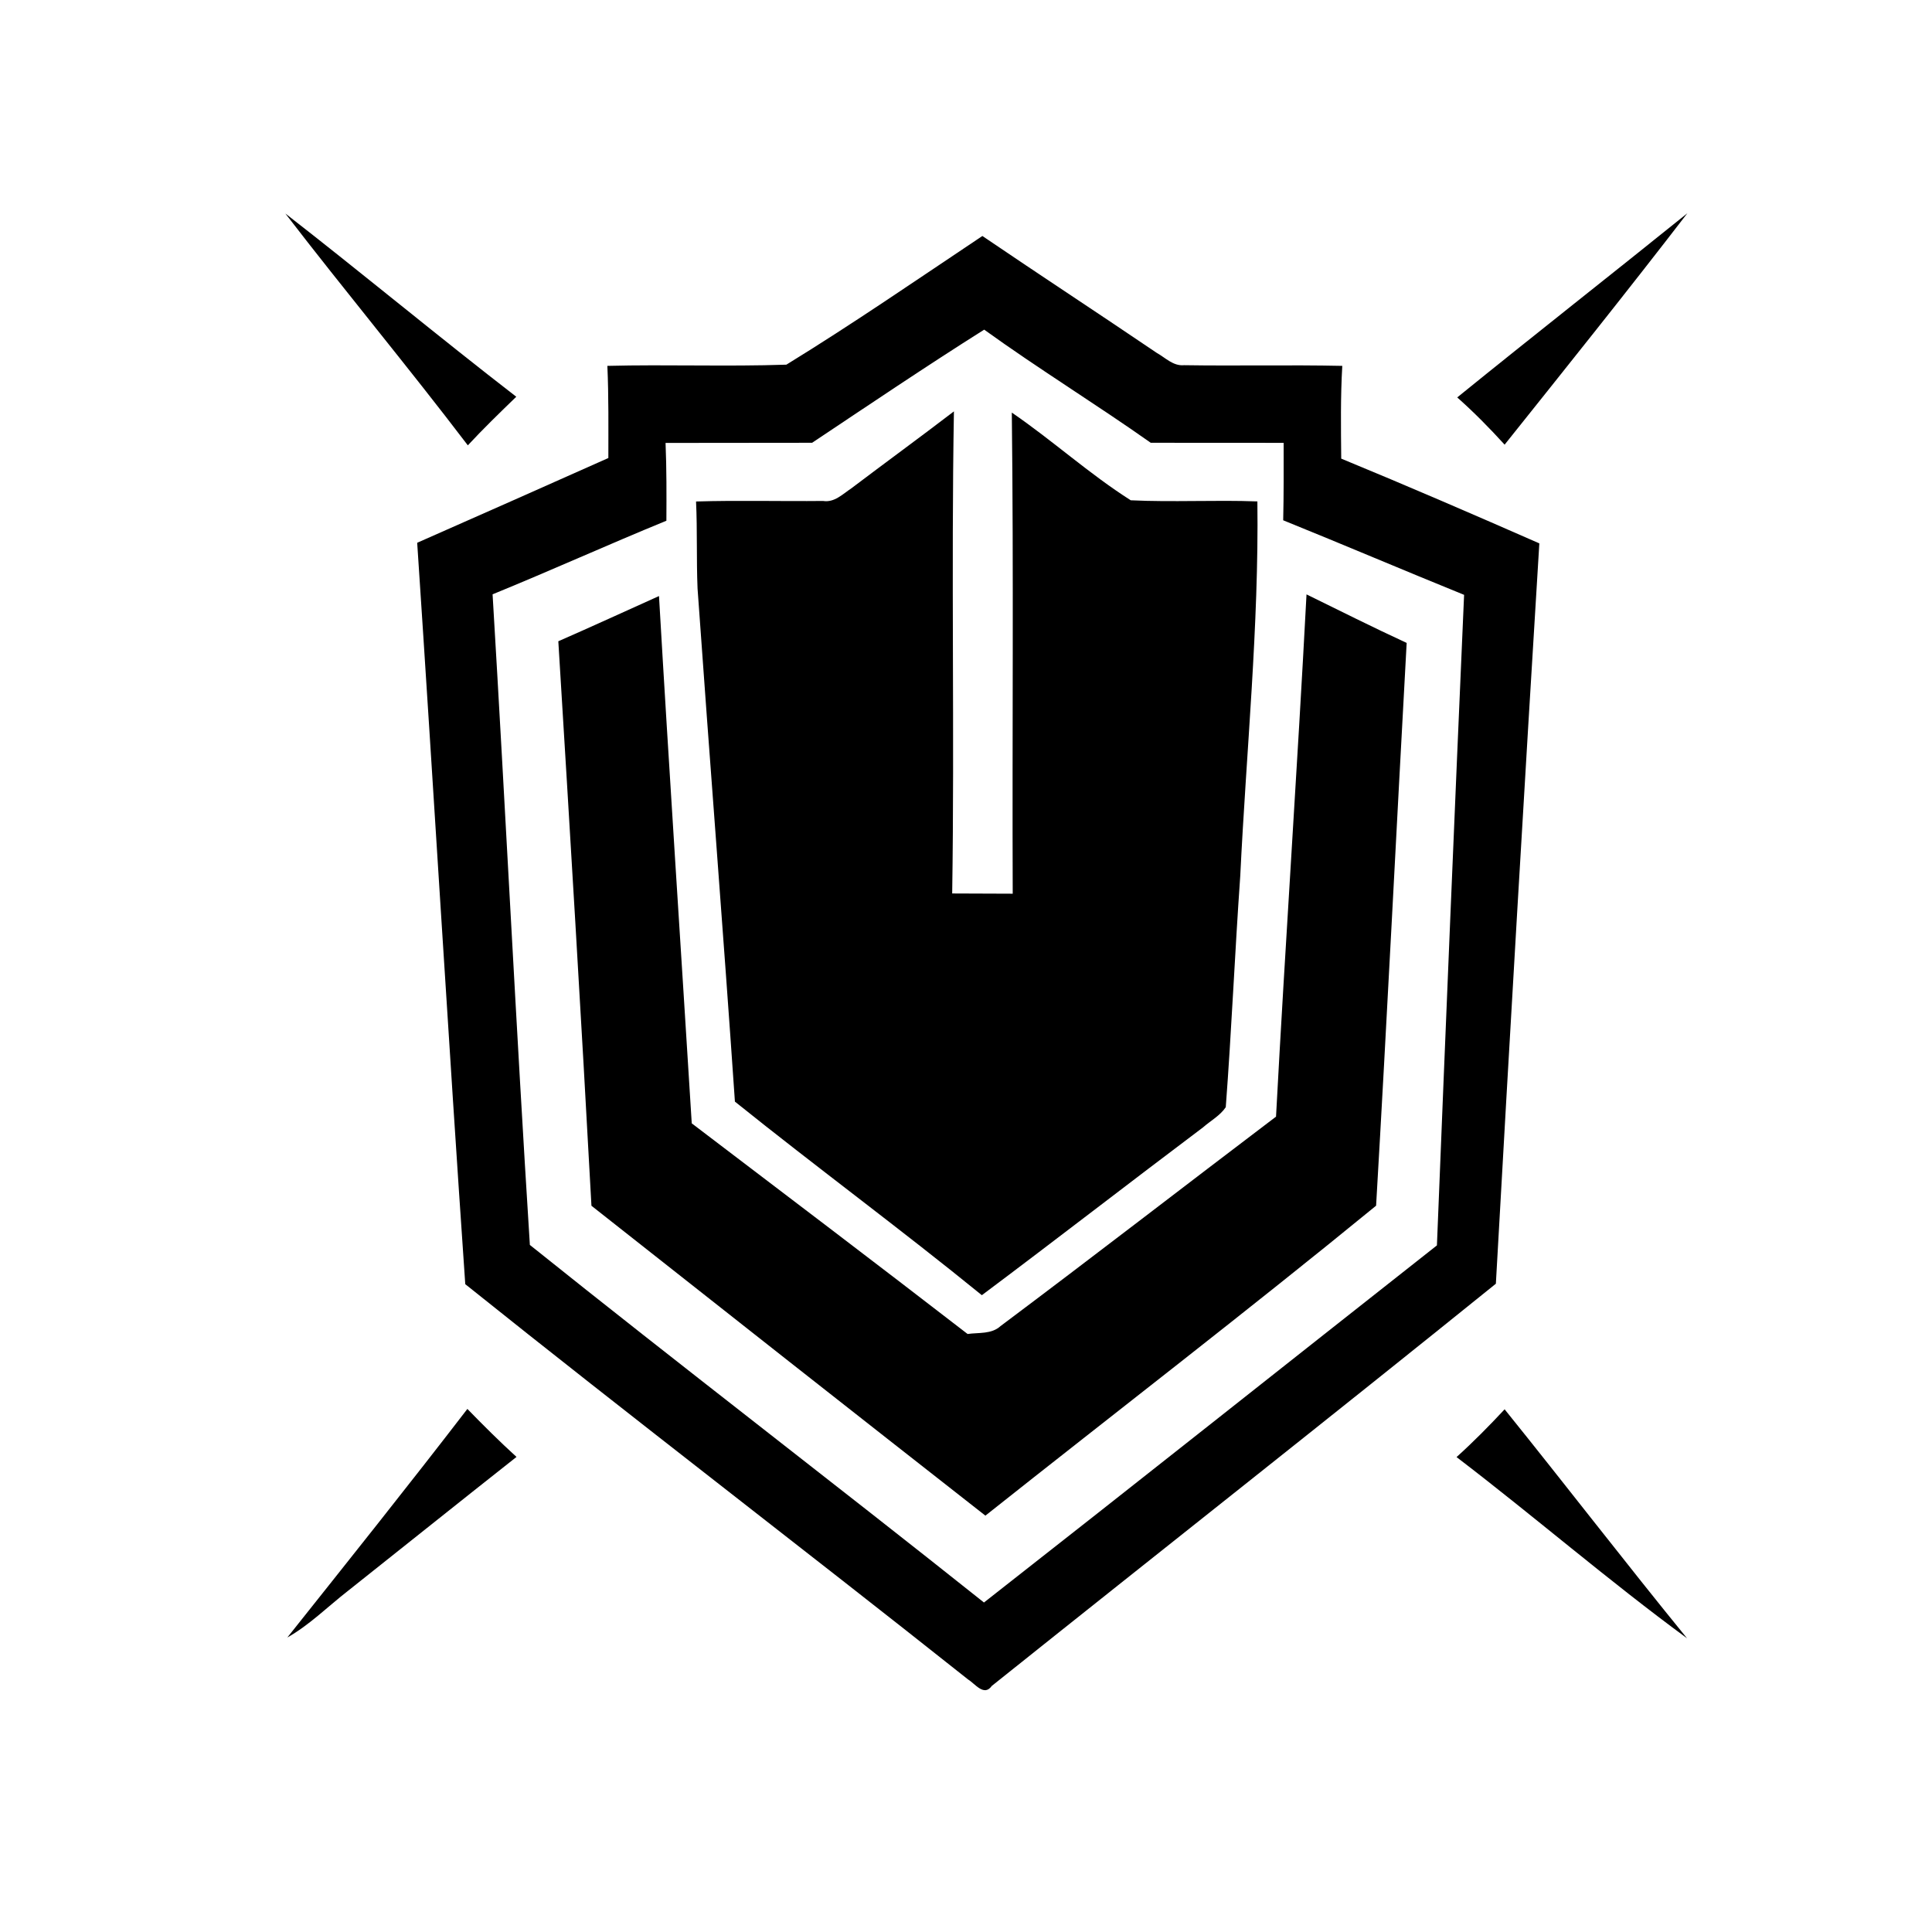
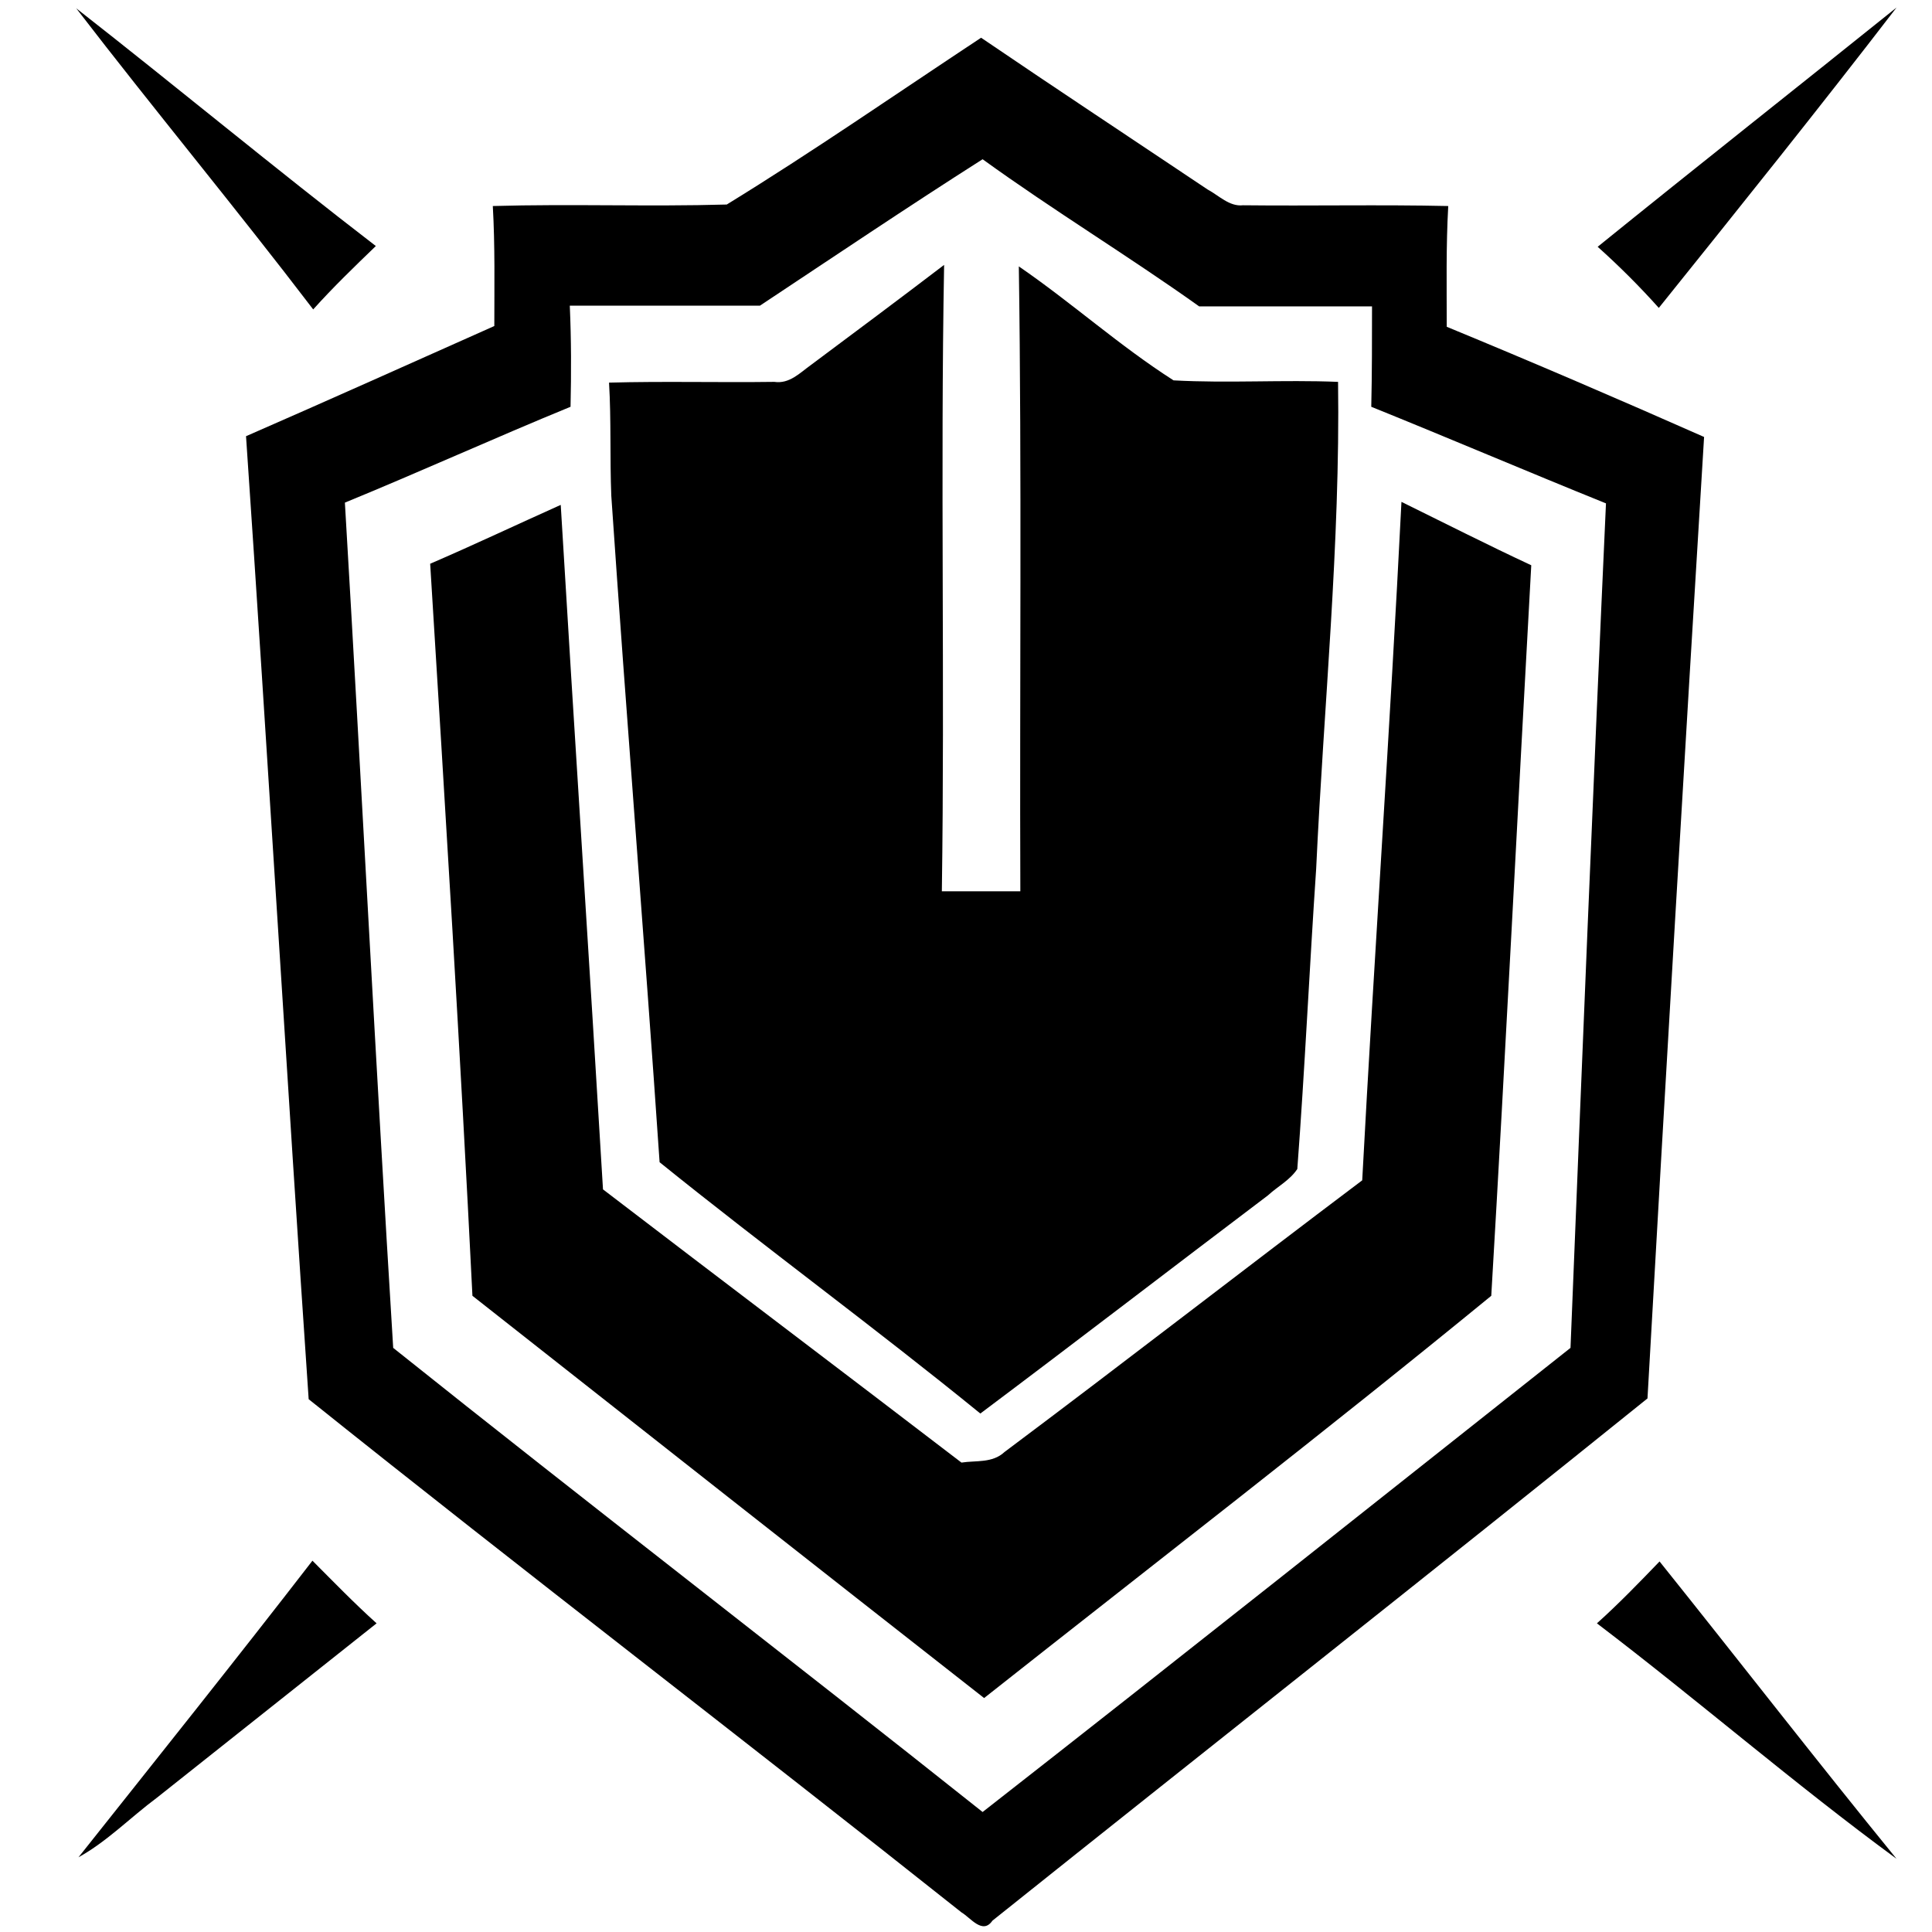
- <svg xmlns="http://www.w3.org/2000/svg" width="256pt" height="256pt" viewBox="0 0 256 256" version="1.1">
-   <g id="#ffffffff">
- </g>
-   <g id="#000000ff">
-     <path fill="#000000" opacity="1.00" d=" M 37.81 28.29 C 48.08 36.27 58.10 44.61 68.41 52.57 C 66.23 54.68 64.05 56.79 61.99 59.01 C 54.10 48.64 45.75 38.61 37.81 28.29 Z" />
-     <path fill="#000000" opacity="1.00" d=" M 193.09 52.66 C 203.20 44.46 213.45 36.42 223.59 28.25 C 215.65 38.57 207.50 48.74 199.37 58.92 C 197.38 56.73 195.30 54.62 193.09 52.66 Z" />
-     <path fill="#000000" opacity="1.00" d=" M 104.20 48.32 C 113.01 42.91 121.56 37.02 130.17 31.27 C 137.84 36.48 145.59 41.55 153.26 46.75 C 154.41 47.39 155.46 48.53 156.89 48.39 C 163.88 48.50 170.87 48.33 177.86 48.48 C 177.62 52.57 177.68 56.67 177.72 60.77 C 186.52 64.40 195.25 68.17 203.97 72.00 C 201.96 104.70 200.04 137.40 198.21 170.10 C 176.05 187.99 153.66 205.61 131.41 223.40 C 130.39 224.85 129.18 223.08 128.29 222.55 C 106.16 204.98 83.69 187.82 61.65 170.16 C 59.39 137.43 57.46 104.66 55.28 71.92 C 63.72 68.19 72.18 64.46 80.61 60.69 C 80.61 56.62 80.66 52.55 80.48 48.48 C 88.38 48.28 96.30 48.59 104.20 48.32 M 107.61 58.67 C 101.14 58.67 94.67 58.68 88.19 58.69 C 88.33 62.13 88.32 65.56 88.30 69.00 C 80.58 72.16 72.99 75.60 65.27 78.75 C 66.99 107.49 68.39 136.25 70.21 164.96 C 90.12 180.92 110.42 196.44 130.38 212.34 C 150.44 196.63 170.39 180.78 190.40 165.02 C 191.55 136.28 192.74 107.55 194.00 78.82 C 185.99 75.57 178.04 72.18 170.03 68.94 C 170.11 65.52 170.09 62.10 170.09 58.68 C 164.22 58.67 158.35 58.68 152.48 58.67 C 145.21 53.54 137.62 48.88 130.41 43.68 C 122.72 48.53 115.18 53.62 107.61 58.67 Z" />
-     <path fill="#000000" opacity="1.00" d=" M 112.79 64.72 C 117.31 61.30 121.89 57.96 126.40 54.51 C 126.03 75.80 126.49 97.10 126.17 118.39 C 128.84 118.41 131.51 118.41 134.19 118.42 C 134.11 97.17 134.32 75.92 134.07 54.67 C 139.46 58.36 144.32 62.79 149.83 66.29 C 155.42 66.56 161.02 66.23 166.61 66.44 C 166.82 83.02 165.14 99.53 164.34 116.07 C 163.62 126.28 163.19 136.51 162.42 146.71 C 161.67 147.83 160.41 148.50 159.41 149.38 C 149.61 156.75 139.92 164.27 130.10 171.62 C 119.35 162.87 108.18 154.65 97.38 145.97 C 95.83 123.30 94.03 100.65 92.43 77.99 C 92.27 74.14 92.41 70.29 92.23 66.45 C 97.84 66.28 103.45 66.44 109.06 66.38 C 110.57 66.62 111.65 65.47 112.79 64.72 Z" />
-     <path fill="#000000" opacity="1.00" d=" M 73.98 84.97 C 78.44 83.02 82.87 80.98 87.32 78.98 C 88.67 102.27 90.22 125.56 91.66 148.85 C 103.86 158.13 116.08 167.39 128.21 176.76 C 129.69 176.55 131.38 176.81 132.58 175.71 C 144.81 166.55 156.90 157.19 169.08 147.96 C 170.31 124.88 171.91 101.83 173.12 78.76 C 177.53 80.92 181.92 83.13 186.39 85.19 C 185.02 110.05 183.79 134.91 182.34 159.76 C 165.31 173.70 147.82 187.14 130.57 200.83 C 113.14 187.18 95.75 173.49 78.37 159.77 C 77.02 134.83 75.51 109.90 73.98 84.97 Z" />
-     <path fill="#000000" opacity="1.00" d=" M 38.07 216.98 C 46.07 206.92 54.10 196.88 61.93 186.69 C 64.05 188.87 66.20 191.01 68.44 193.05 C 60.95 198.96 53.50 204.93 46.03 210.86 C 43.39 212.92 41.00 215.32 38.07 216.98 Z" />
-     <path fill="#000000" opacity="1.00" d=" M 199.37 186.74 C 207.49 196.81 215.37 207.06 223.54 217.08 C 213.11 209.43 203.29 200.93 193.00 193.07 C 195.23 191.06 197.33 188.93 199.37 186.74 Z" />
+ <svg xmlns="http://www.w3.org/2000/svg" version="1.1" id="图层_1" x="0px" y="0px" viewBox="0 0 256 256" style="enable-background:new 0 0 256 256;" xml:space="preserve">
+   <g>
+     <path d="M10.1,1.1c13.3,10.4,26.3,21.2,39.7,31.5c-2.8,2.7-5.7,5.5-8.3,8.4C31.2,27.5,20.4,14.5,10.1,1.1z" />
+     <path d="M211.7,32.7c13.1-10.6,26.4-21.1,39.6-31.7c-10.3,13.4-20.9,26.6-31.5,39.8C217.3,38,214.6,35.3,211.7,32.7z" />
+     <path d="M96.3,27.1c11.4-7,22.5-14.7,33.7-22.1c10,6.8,20,13.4,30,20.1c1.5,0.8,2.9,2.3,4.7,2.1c9.1,0.1,18.2-0.1,27.2,0.1   c-0.3,5.3-0.2,10.6-0.2,16c11.4,4.7,22.8,9.6,34.1,14.6c-2.6,42.5-5.1,84.9-7.5,127.4c-28.8,23.2-57.9,46.1-86.8,69.2   c-1.3,1.9-2.9-0.4-4.1-1.1c-28.7-22.8-57.9-45.1-86.5-68c-2.9-42.5-5.4-85.1-8.3-127.6c11-4.8,21.9-9.7,32.9-14.6   c0-5.3,0.1-10.6-0.2-15.9C75.7,27,86,27.4,96.3,27.1 M100.7,40.5c-8.4,0-16.8,0-25.2,0c0.2,4.5,0.2,8.9,0.1,13.4   c-10,4.1-19.9,8.6-29.9,12.7c2.2,37.3,4.1,74.7,6.4,112c25.9,20.7,52.2,40.9,78.1,61.5c26.1-20.4,52-41,77.9-61.5   c1.5-37.3,3-74.6,4.7-111.9c-10.4-4.2-20.7-8.6-31.1-12.8c0.1-4.4,0.1-8.9,0.1-13.3c-7.6,0-15.2,0-22.9,0   c-9.4-6.7-19.3-12.7-28.7-19.5C120.3,27.4,110.5,34,100.7,40.5z" />
+     <path d="M107.4,48.4c5.9-4.4,11.8-8.8,17.7-13.3c-0.5,27.6,0.1,55.3-0.3,83c3.5,0,6.9,0,10.4,0c-0.1-27.6,0.2-55.2-0.2-82.8   c7,4.8,13.3,10.5,20.5,15.1c7.3,0.4,14.5-0.1,21.8,0.2c0.3,21.5-1.9,43-2.9,64.5c-0.9,13.3-1.5,26.5-2.5,39.8   c-1,1.5-2.6,2.3-3.9,3.5c-12.7,9.6-25.3,19.3-38.1,28.9c-14-11.4-28.5-22-42.5-33.3c-2-29.4-4.4-58.9-6.4-88.3c-0.2-5,0-10-0.3-15   c7.3-0.2,14.6,0,21.9-0.1C104.6,50.9,106,49.4,107.4,48.4z" />
+     <path d="M57,74.7c5.8-2.5,11.5-5.2,17.3-7.8c1.8,30.2,3.8,60.5,5.6,90.7c15.8,12.1,31.7,24.1,47.5,36.2c1.9-0.3,4.1,0.1,5.7-1.4   c15.9-11.9,31.6-24.1,47.4-36c1.6-30,3.7-59.9,5.2-89.9c5.7,2.8,11.4,5.7,17.2,8.4c-1.8,32.3-3.4,64.6-5.3,96.8   c-22.1,18.1-44.8,35.6-67.2,53.3c-22.6-17.7-45.2-35.5-67.8-53.3C61,139.4,59,107.1,57,74.7z" />
+     <path d="M10.4,246.1c10.4-13.1,20.8-26.1,31-39.3c2.8,2.8,5.5,5.6,8.5,8.3c-9.7,7.7-19.4,15.4-29.1,23.1   C17.3,240.8,14.2,244,10.4,246.1z" />
+     <path d="M219.9,206.9c10.5,13.1,20.8,26.4,31.4,39.4c-13.5-9.9-26.3-21-39.7-31.2C214.5,212.5,217.2,209.7,219.9,206.9z" />
  </g>
</svg>
